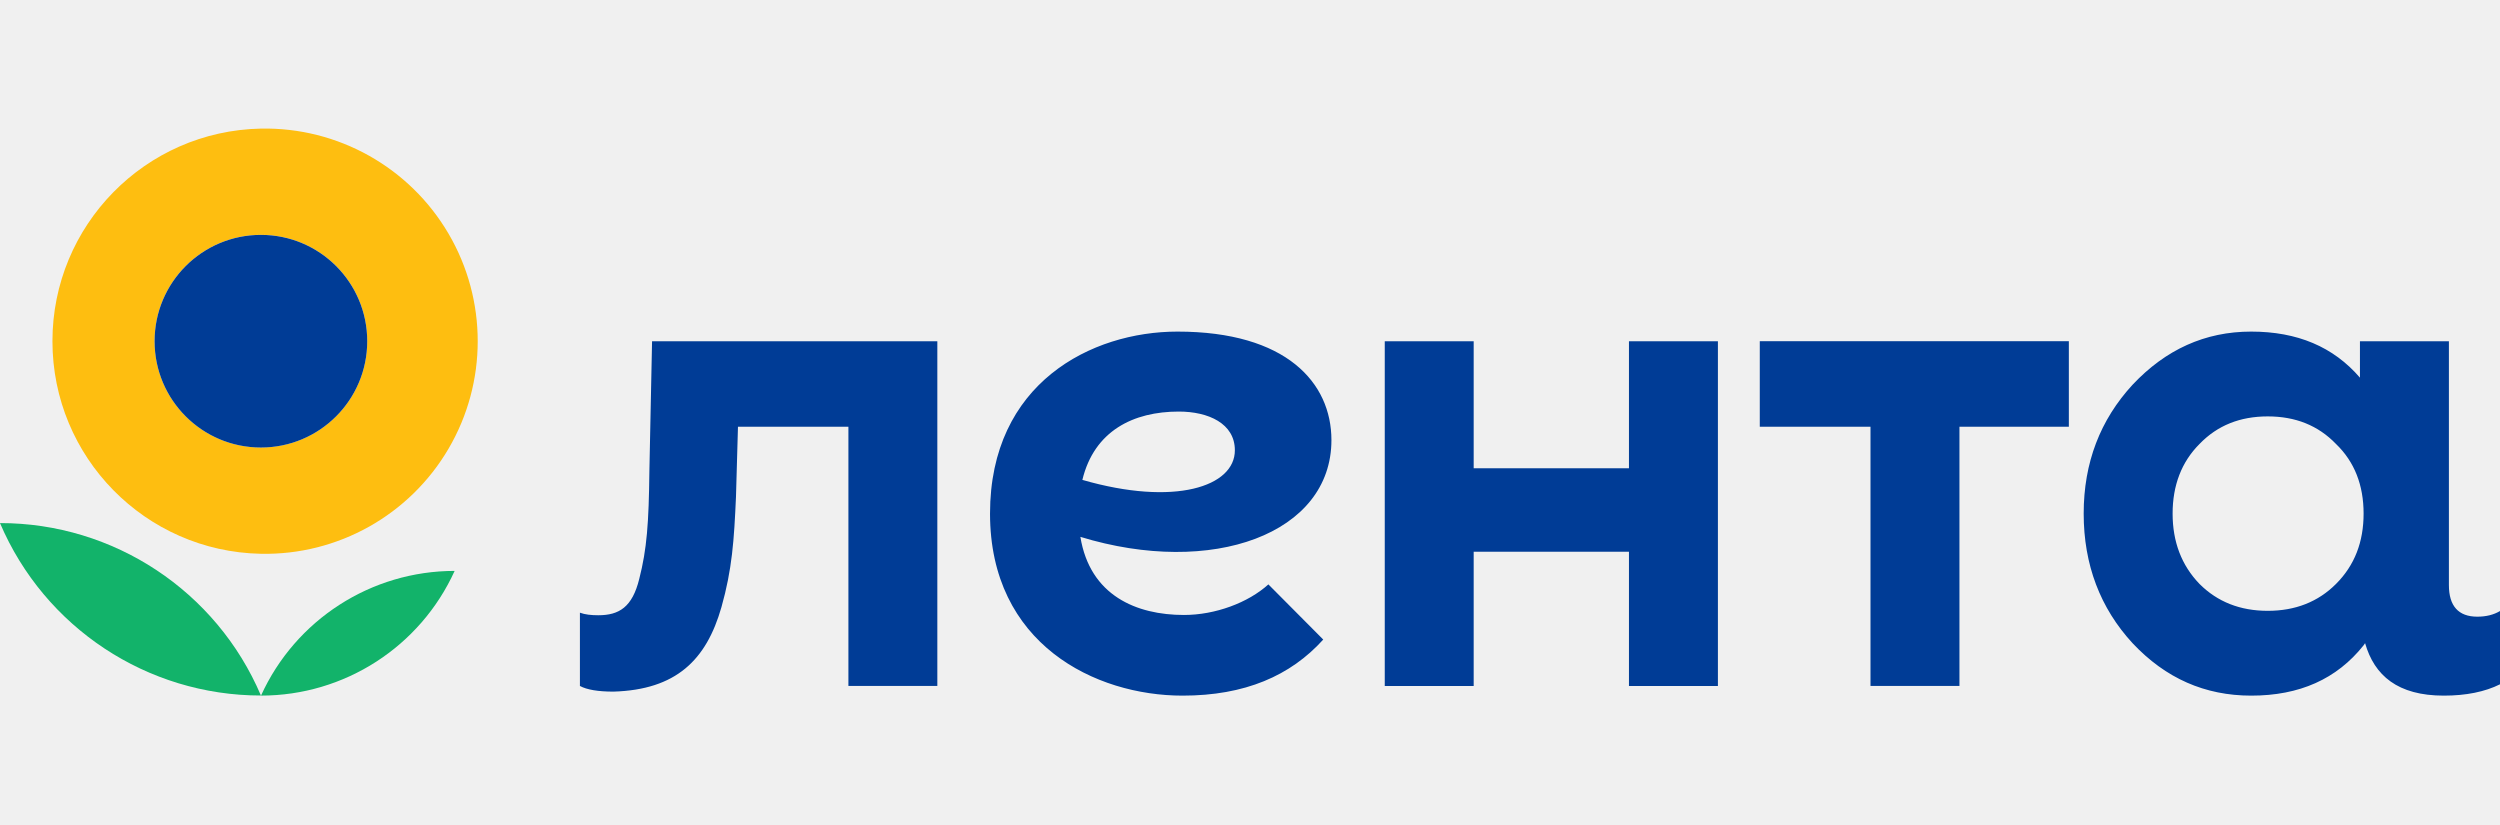
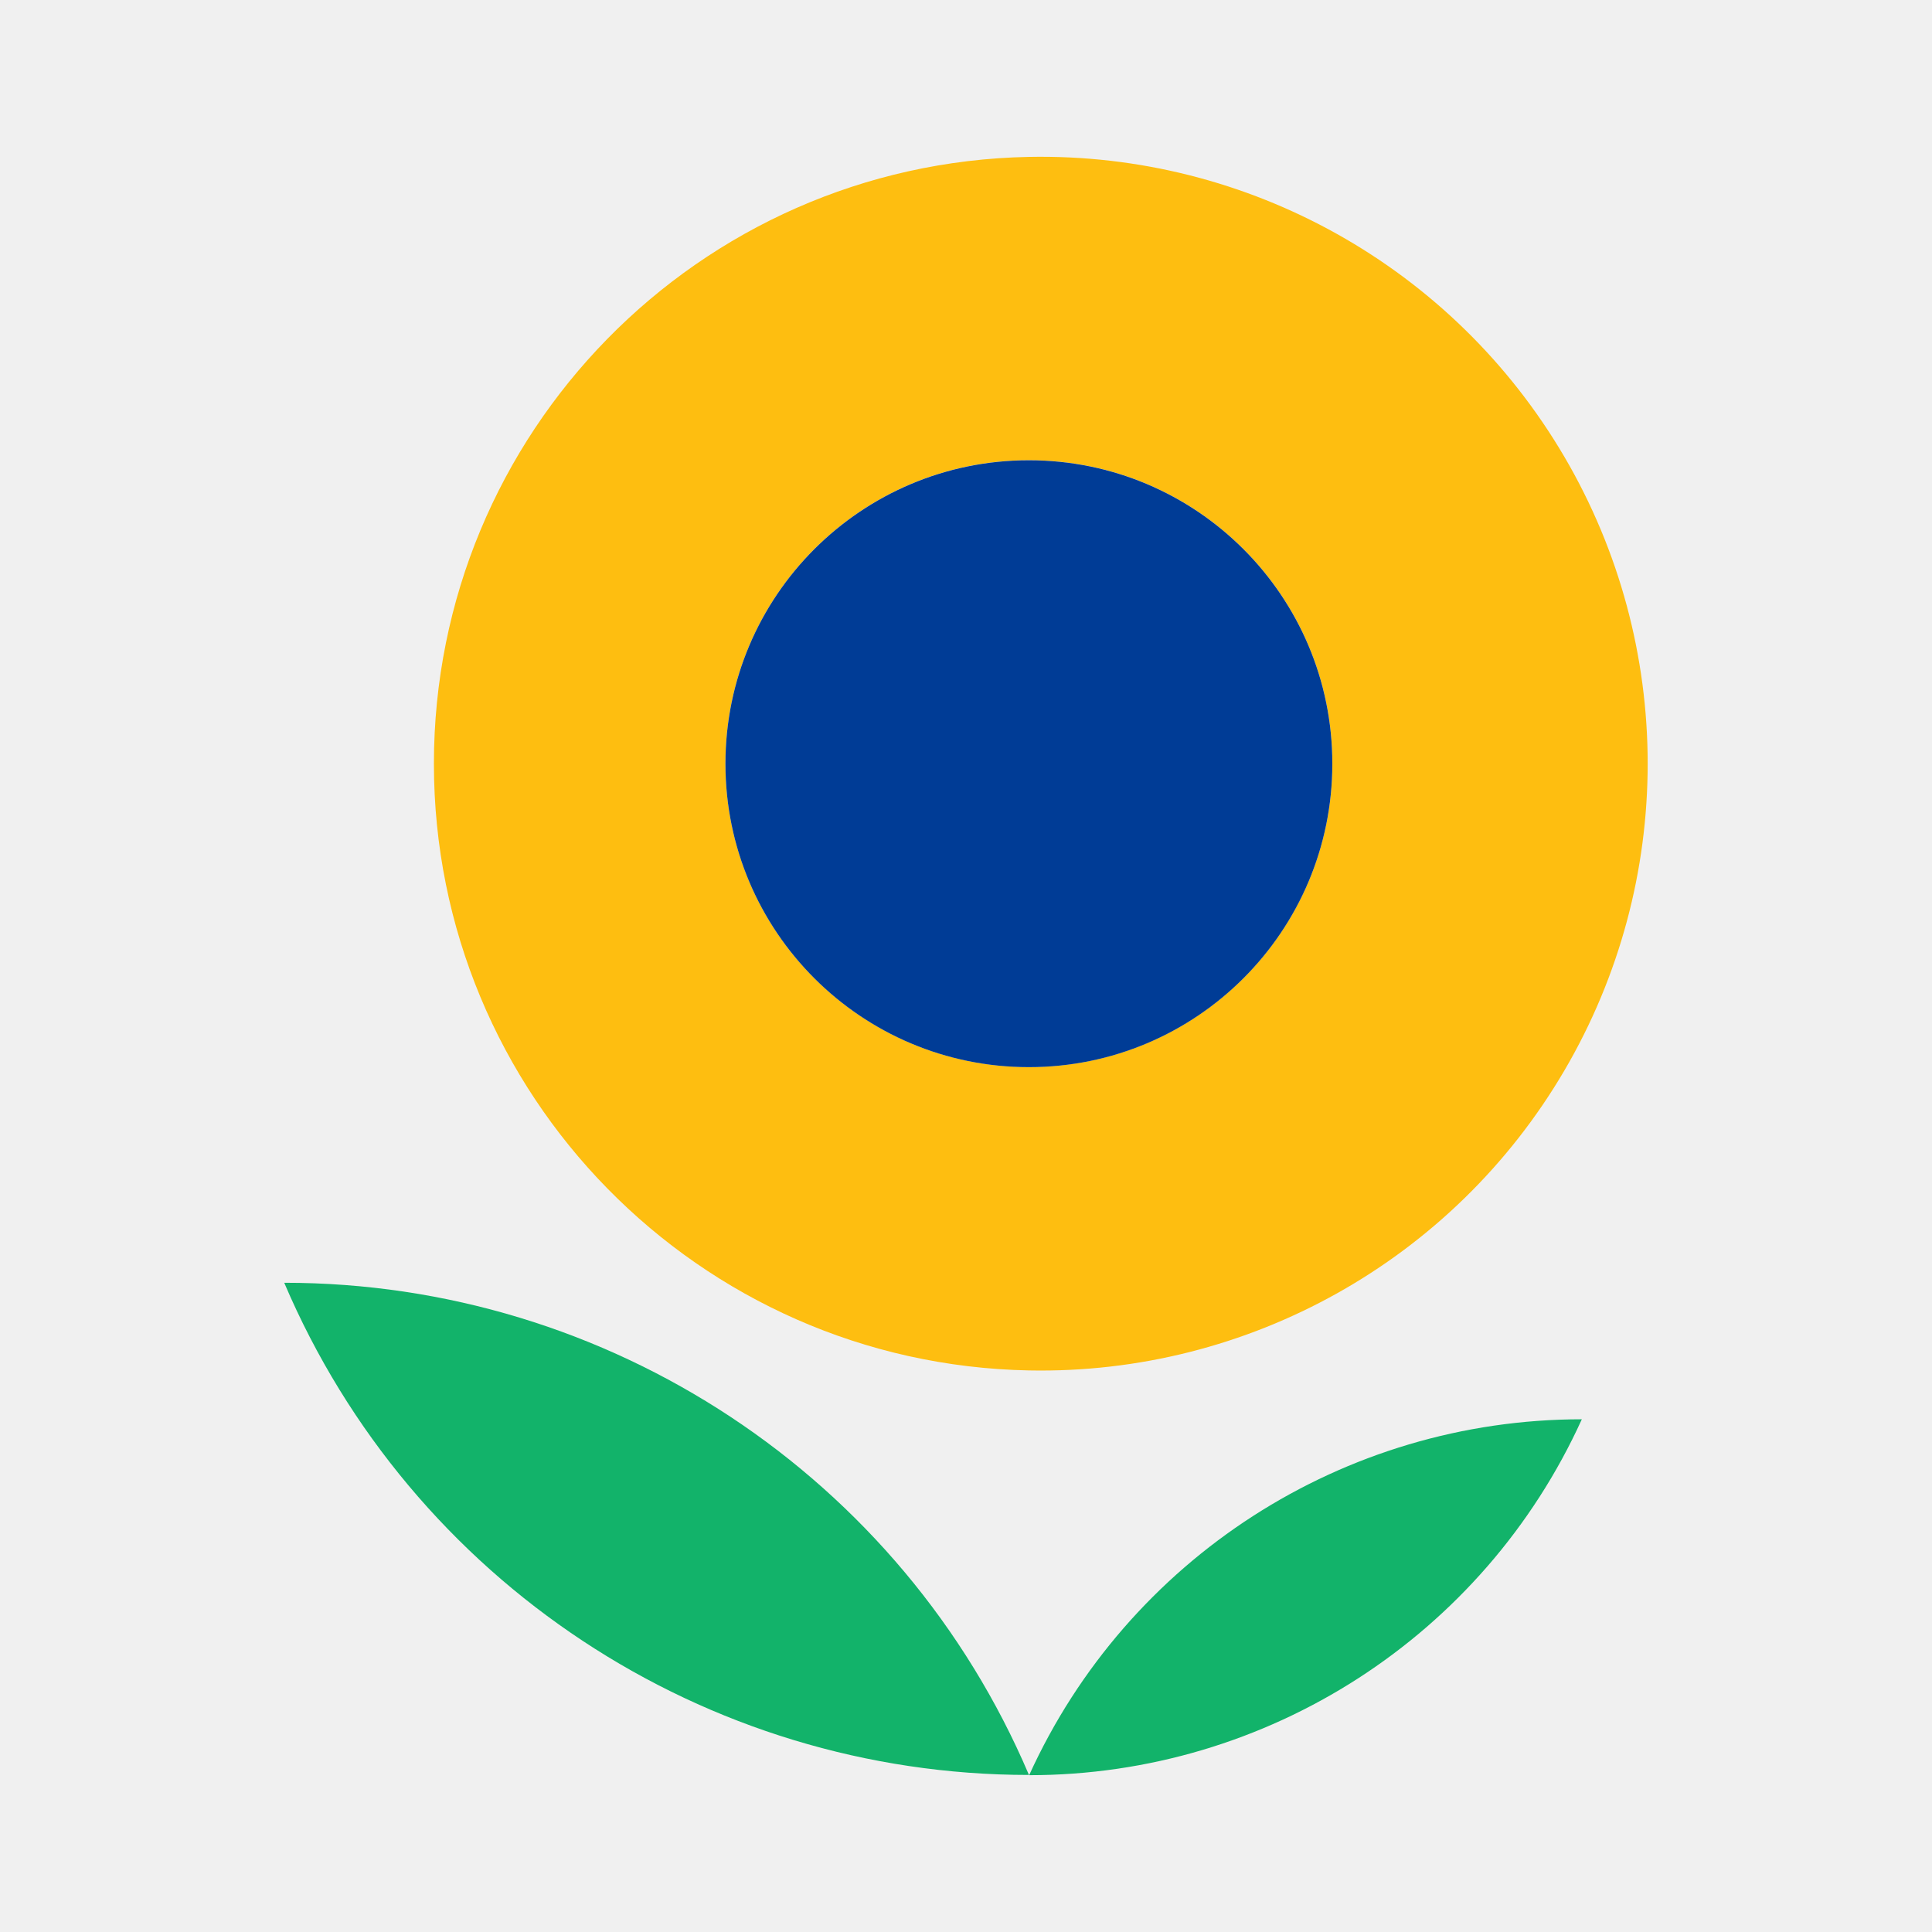
- <svg xmlns="http://www.w3.org/2000/svg" width="91" height="30" viewBox="0 0 91 30" fill="none">
+ <svg xmlns="http://www.w3.org/2000/svg" width="400" height="400" viewBox="-3.625 2.68 24.64 24.64" fill="none">
  <g clip-path="url(#a)">
    <path d="M0 19.04a10.323 10.323 0 0 0 9.498 6.277A10.32 10.32 0 0 0 0 19.04ZM9.5 25.32a7.74 7.74 0 0 0 7.049-4.539 7.742 7.742 0 0 0-7.049 4.54Z" fill="#12B36A" />
    <path fill-rule="evenodd" clip-rule="evenodd" d="M9.497 20.158a7.74 7.74 0 1 0-.001-15.477 7.74 7.74 0 0 0 .001 15.477Zm0-3.869a3.87 3.87 0 1 0 0-7.74 3.87 3.87 0 0 0 0 7.74Z" fill="#FEBE10" />
-     <path d="M9.497 16.29a3.87 3.87 0 1 0 0-7.74 3.87 3.87 0 0 0 0 7.74ZM59.294 12.421h3.238V24.97h-3.238v-4.887h-5.652v4.887h-3.237V12.421h3.237v4.625h5.652V12.42Zm4.762 3.113h4.03v9.435h3.238v-9.435h3.982V12.42h-11.25v3.113Zm26.947 6.706v2.667c-.552.276-1.242.414-2.047.414-1.681 0-2.528-.732-2.867-1.91l-.054.079c-.98 1.229-2.334 1.831-4.09 1.831-1.683 0-3.114-.627-4.318-1.907-1.18-1.28-1.781-2.861-1.781-4.719 0-1.855.602-3.412 1.781-4.692 1.204-1.279 2.635-1.933 4.317-1.933 1.679 0 2.99.553 3.958 1.677v-1.325h3.238v8.876c0 .759.345 1.149 1.035 1.149.323 0 .598-.07.828-.207Zm-4.968-3.545c0-1.028-.326-1.881-1.004-2.534-.652-.677-1.48-1.004-2.485-1.004-1.004 0-1.831.326-2.484 1.004-.653.653-.979 1.506-.979 2.534 0 1.03.326 1.883.979 2.56.653.653 1.48.979 2.484.979s1.833-.326 2.485-.979c.678-.677 1.004-1.53 1.004-2.56Zm-62.3-6.274-.097 4.715c-.022 1.909-.092 2.852-.368 3.931-.253 1.035-.736 1.328-1.493 1.328-.254 0-.483-.024-.668-.093v2.667c.253.138.668.206 1.22.206 2.275-.068 3.379-1.142 3.931-3.073.39-1.38.46-2.438.53-4.024l.072-2.545h4.02v9.435h3.237V12.421H23.735Zm15.591 7.121c.349 2.142 2.047 2.843 3.77 2.843 1.14 0 2.337-.446 3.073-1.113l1.997 2.008c-1.193 1.32-2.853 2.041-5.121 2.041-3.176 0-7.008-1.875-7.008-6.626 0-4.75 3.69-6.625 6.823-6.625 3.964 0 5.604 1.862 5.604 3.95 0 3.413-4.337 4.99-9.138 3.522Zm5.623-3.152c0-.974-.962-1.409-2.041-1.409-1.648 0-3.076.696-3.51 2.487 3.358.97 5.551.246 5.551-1.078Z" fill="#003C96" />
+     <path d="M9.497 16.29a3.87 3.87 0 1 0 0-7.74 3.87 3.87 0 0 0 0 7.74Z" fill="#003C96" />
  </g>
  <defs>
    <clipPath id="a">
      <path fill="#fff" d="M0 0h91.003v30H0z" />
    </clipPath>
  </defs>
</svg>
